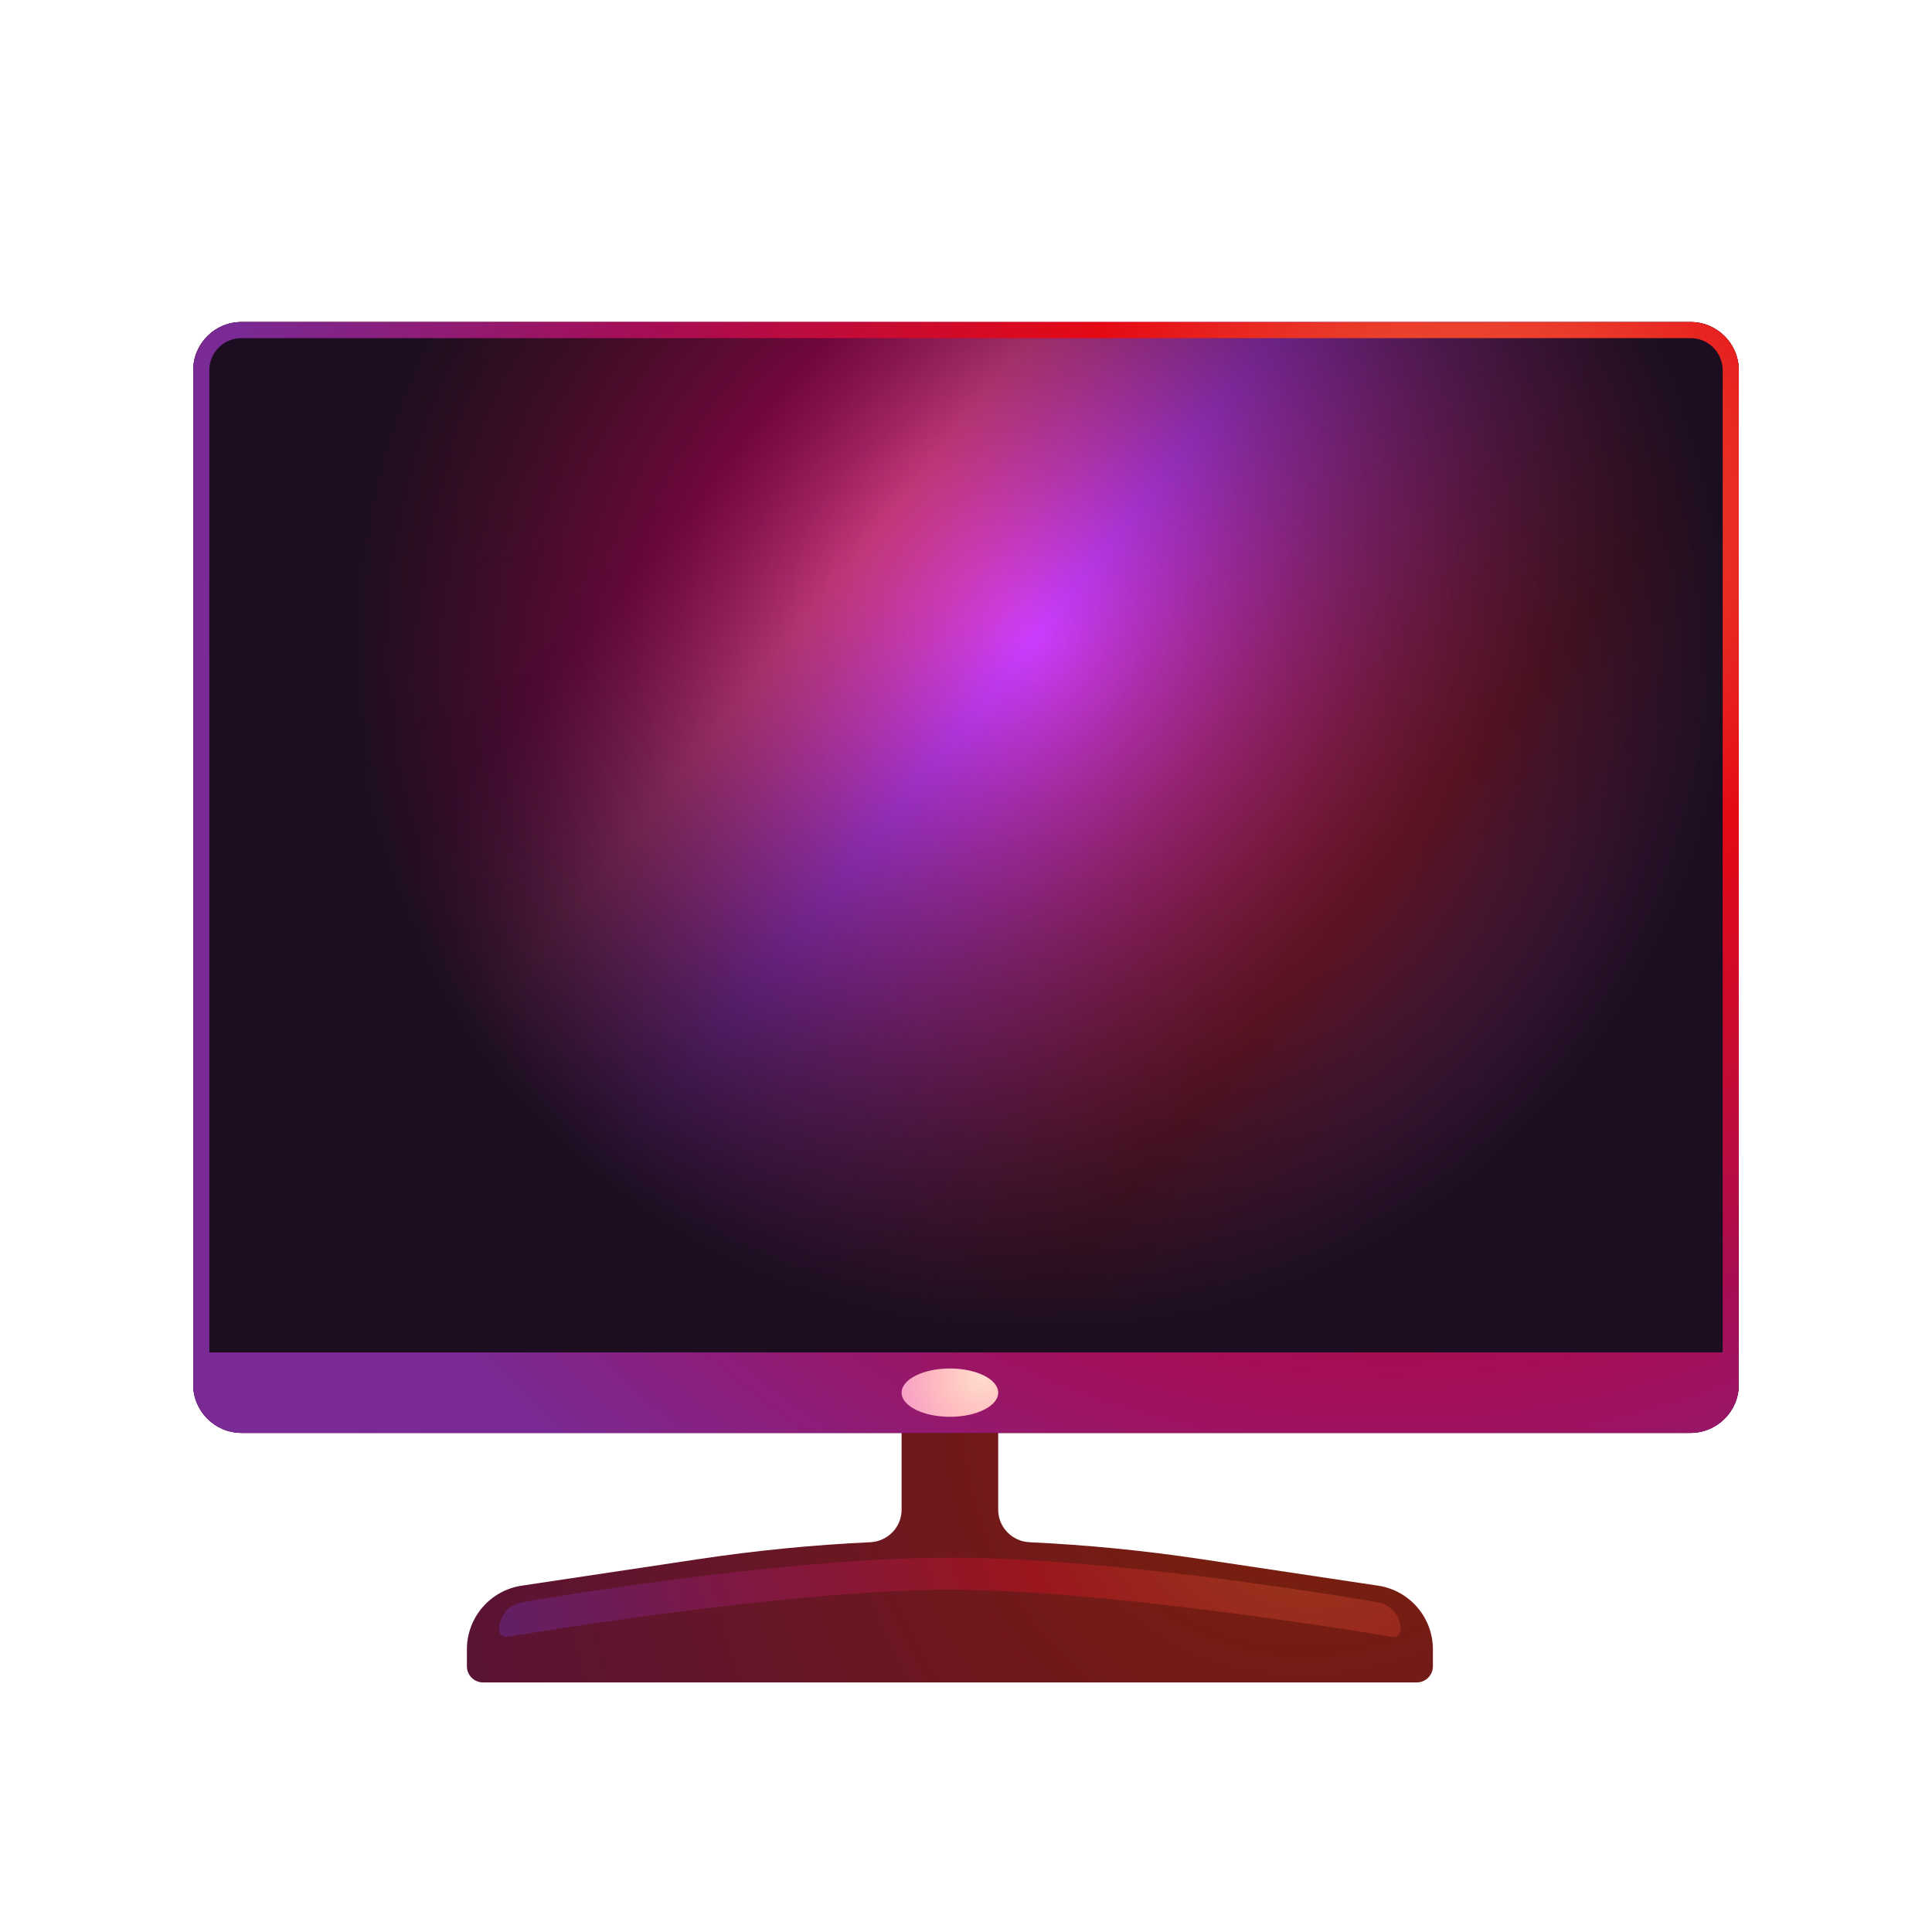
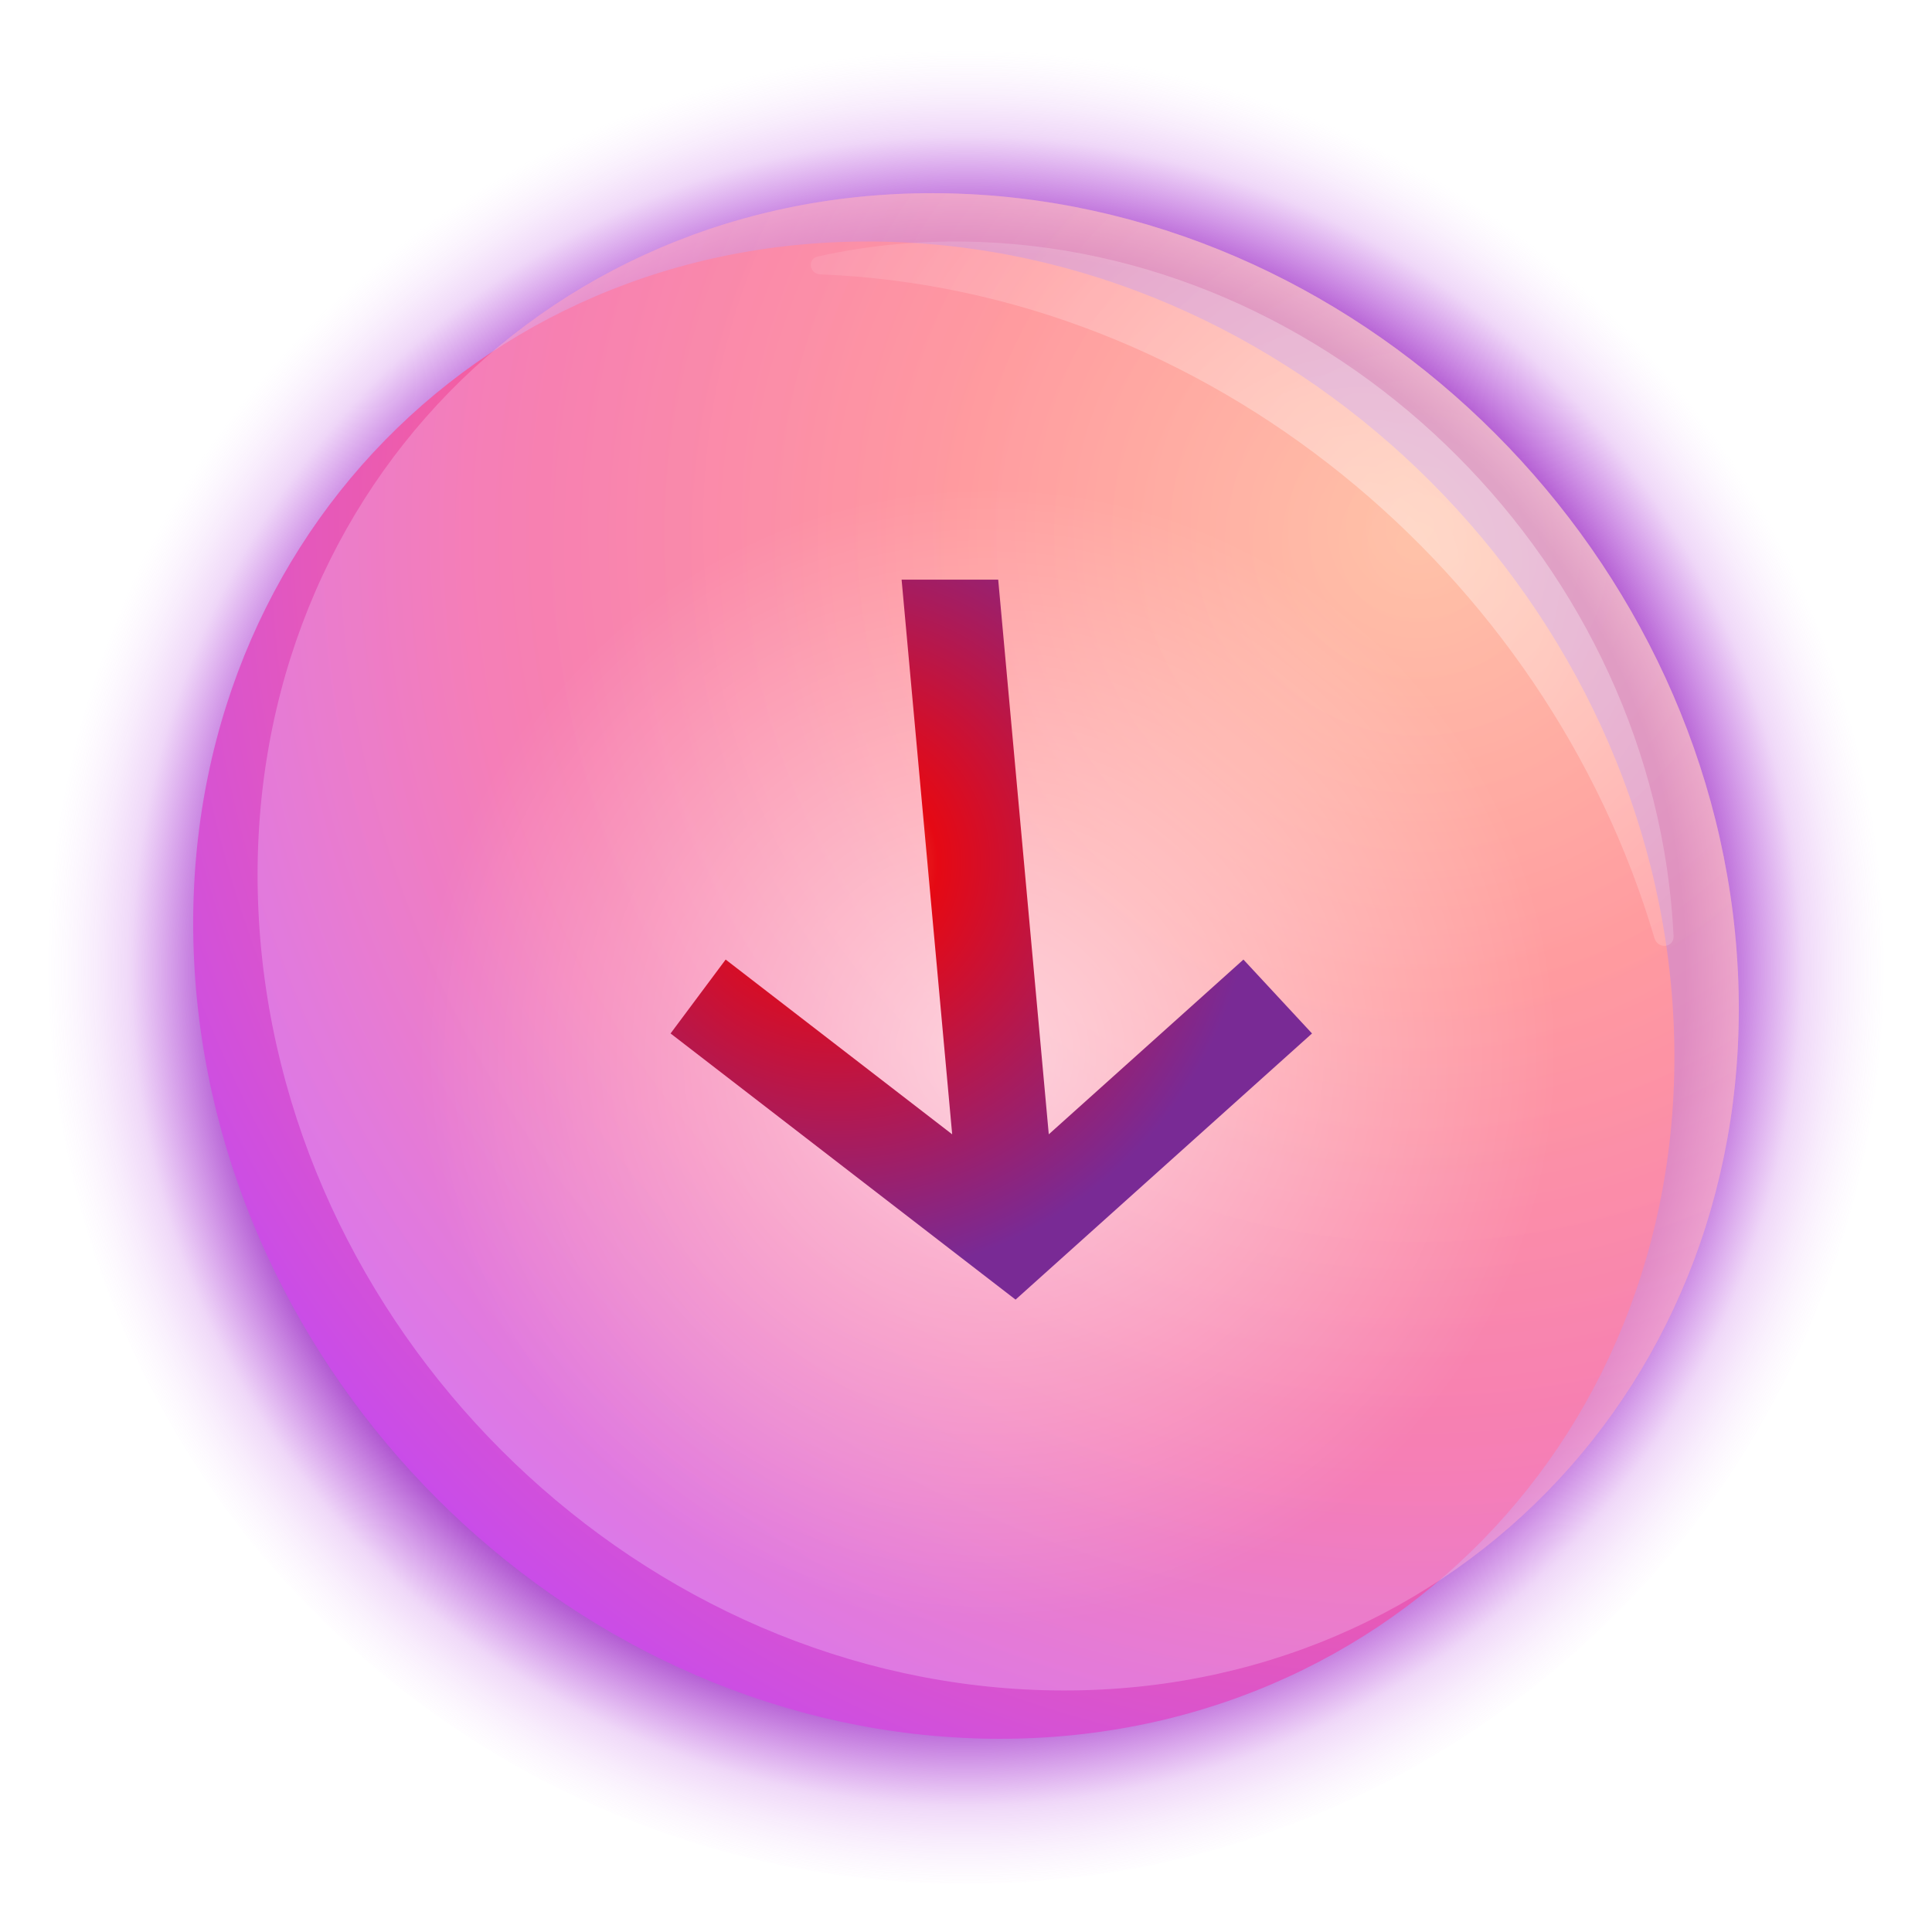
<svg xmlns="http://www.w3.org/2000/svg" width="72" height="72" viewBox="0 0 72 72" fill="none">
-   <g id="television-core-small">
-     <path id="Vector" fill-rule="evenodd" clip-rule="evenodd" d="M37.2 53.399C37.2 52.736 36.663 52.199 36 52.199H34.8C34.137 52.199 33.6 52.736 33.6 53.399V56.264C33.6 56.913 33.083 57.443 32.435 57.474C30.301 57.574 28.172 57.783 26.055 58.101L19.444 59.093C18.269 59.269 17.4 60.278 17.4 61.466V62.099C17.4 62.43 17.669 62.699 18 62.699H52.8C53.131 62.699 53.4 62.43 53.4 62.099V61.466C53.4 60.278 52.531 59.269 51.356 59.093L44.745 58.101C42.628 57.783 40.499 57.574 38.365 57.474C37.717 57.443 37.2 56.913 37.2 56.264V53.399Z" fill="url(#paint0_radial_5179_1308)" />
-     <path id="Vector_2" d="M18.6 60.739C18.6 60.231 18.959 59.796 19.46 59.711C22.02 59.278 29.759 58.051 35.4 58.051C41.041 58.051 48.78 59.278 51.34 59.711C51.841 59.796 52.2 60.231 52.2 60.739C52.2 60.902 52.057 61.027 51.897 61C50.122 60.707 40.97 59.241 35.4 59.241C29.829 59.241 20.678 60.707 18.903 61C18.742 61.027 18.6 60.902 18.6 60.739Z" fill="url(#paint1_radial_5179_1308)" />
-     <path id="Vector_3" d="M63 12H9C8.006 12 7.2 12.806 7.2 13.8V51.6C7.2 52.594 8.006 53.4 9 53.4H63C63.994 53.4 64.8 52.594 64.8 51.6V13.8C64.8 12.806 63.994 12 63 12Z" fill="url(#paint2_linear_5179_1308)" />
-     <path id="Vector_4" d="M63 12H9C8.006 12 7.2 12.806 7.2 13.8V51.6C7.2 52.594 8.006 53.4 9 53.4H63C63.994 53.4 64.8 52.594 64.8 51.6V13.8C64.8 12.806 63.994 12 63 12Z" fill="url(#paint3_radial_5179_1308)" />
-     <path id="Vector_5" fill-rule="evenodd" clip-rule="evenodd" d="M9 12.6H63C63.663 12.6 64.2 13.137 64.2 13.8V50.4H7.8V13.8C7.8 13.137 8.337 12.6 9 12.6ZM7.2 50.4V13.8C7.2 12.806 8.006 12 9 12H63C63.994 12 64.8 12.806 64.8 13.8V50.4V51.6C64.8 52.594 63.994 53.4 63 53.4H9C8.006 53.4 7.2 52.594 7.2 51.6V50.4Z" fill="url(#paint4_radial_5179_1308)" />
-     <path id="Vector_6" d="M35.4 52.8C36.394 52.8 37.2 52.397 37.2 51.9C37.2 51.403 36.394 51 35.4 51C34.406 51 33.6 51.403 33.6 51.9C33.6 52.397 34.406 52.8 35.4 52.8Z" fill="url(#paint5_radial_5179_1308)" />
+   <g id="download-core-small">
+     <path id="Vector" d="M36 70.201C54.888 70.201 70.2 54.889 70.2 36.001C70.2 17.113 54.888 1.801 36 1.801C17.112 1.801 1.8 17.113 1.8 36.001C1.8 54.889 17.112 70.201 36 70.201Z" fill="url(#paint0_radial_5179_7940)" />
+     <path id="Vector_2" opacity="0.4" d="M64.766 36.195C65.521 51.592 53.791 63.582 38.567 62.977C23.343 62.372 10.389 49.4 9.634 34.003C8.88 18.607 20.609 6.616 35.833 7.221C51.057 7.826 64.01 20.798 64.766 36.195Z" fill="url(#paint1_radial_5179_7940)" />
+     <path id="Vector_3" d="M62.366 37.996C63.12 53.392 51.391 65.383 36.167 64.778C20.943 64.173 7.989 51.201 7.234 35.804C6.48 20.407 18.209 8.417 33.433 9.022C48.657 9.627 61.61 22.599 62.366 37.996Z" fill="url(#paint2_radial_5179_7940)" />
+     <path id="Vector_4" opacity="0.5" d="M64.766 36.195C65.521 51.592 53.791 63.582 38.567 62.977C23.343 62.372 10.389 49.4 9.634 34.003C8.88 18.607 20.609 6.616 35.833 7.221C51.057 7.826 64.01 20.798 64.766 36.195Z" fill="url(#paint3_radial_5179_7940)" />
+     <path id="Vector_5" opacity="0.6" d="M36.9 60.6C48.664 60.6 58.2 51.064 58.2 39.3C58.2 27.536 48.664 18 36.9 18C25.136 18 15.6 27.536 15.6 39.3C15.6 51.064 25.136 60.6 36.9 60.6Z" fill="url(#paint4_radial_5179_7940)" />
+     <path id="Vector_6" fill-rule="evenodd" clip-rule="evenodd" d="M39.085 42.273L46.339 35.76L48.895 38.514L38.912 47.477L37.847 48.433L36.607 47.477L24.99 38.514L27.043 35.76L35.485 42.273L33.6 21.602H37.2L39.085 42.273Z" fill="url(#paint5_radial_5179_7940)" />
+     <path id="Vector_7" opacity="0.4" fill-rule="evenodd" clip-rule="evenodd" d="M61.657 34.962C61.783 35.389 62.391 35.323 62.369 34.878C61.696 21.137 50.151 9.56 36.582 9.02C34.461 8.935 32.416 9.125 30.477 9.559C30.075 9.649 30.157 10.208 30.57 10.225C45.009 10.798 57.625 21.297 61.657 34.962Z" fill="url(#paint6_radial_5179_7940)" />
  </g>
  <defs>
-     <radialGradient id="paint0_radial_5179_1308" cx="0" cy="0" r="1" gradientUnits="userSpaceOnUse" gradientTransform="translate(50.3269 49.3723) rotate(118.526) scale(55.1579 46.2871)">
-       <stop stop-color="#802600" />
-       <stop offset="0.333" stop-color="#6F181D" />
-       <stop offset="0.667" stop-color="#5B1333" />
-       <stop offset="1" stop-color="#391945" />
+     <radialGradient id="paint0_radial_5179_7940" cx="0" cy="0" r="1" gradientUnits="userSpaceOnUse" gradientTransform="translate(36.0001 36.1837) rotate(-90) scale(34.3829)">
+       <stop offset="0.782" stop-color="#982DBE" />
+       <stop offset="0.907" stop-color="#B038DC" stop-opacity="0.2" />
+       <stop offset="1" stop-color="#E4A1FA" stop-opacity="0" />
    </radialGradient>
-     <radialGradient id="paint1_radial_5179_1308" cx="0" cy="0" r="1" gradientUnits="userSpaceOnUse" gradientTransform="translate(48.1077 53.6128) rotate(158.116) scale(32.7275 42.219)">
-       <stop stop-color="#99421D" />
-       <stop offset="0.333" stop-color="#99161D" />
-       <stop offset="0.667" stop-color="#7D1845" />
-       <stop offset="1" stop-color="#59216E" />
-     </radialGradient>
-     <linearGradient id="paint2_linear_5179_1308" x1="10.473" y1="14.957" x2="56.175" y2="51.481" gradientUnits="userSpaceOnUse">
-       <stop stop-color="#99161D" />
-       <stop offset="0.245" stop-color="#CA005B" />
-       <stop offset="0.347" stop-color="#FF479A" />
-       <stop offset="0.469" stop-color="#CC3CFF" />
-       <stop offset="0.736" stop-color="#BC1A22" />
-       <stop offset="1" stop-color="#C94FF5" />
-     </linearGradient>
-     <radialGradient id="paint3_radial_5179_1308" cx="0" cy="0" r="1" gradientUnits="userSpaceOnUse" gradientTransform="translate(38.6181 23.8286) rotate(90) scale(25.9571 25.8545)">
-       <stop stop-color="#1C0E20" stop-opacity="0" />
-       <stop offset="1" stop-color="#1C0E20" />
-     </radialGradient>
-     <radialGradient id="paint4_radial_5179_1308" cx="0" cy="0" r="1" gradientUnits="userSpaceOnUse" gradientTransform="translate(54 20.1938) rotate(144.293) scale(47.2897 44.8232)">
-       <stop stop-color="#EF7744" />
-       <stop offset="0.333" stop-color="#E50914" />
-       <stop offset="0.667" stop-color="#A70D53" />
-       <stop offset="1" stop-color="#792A95" />
-     </radialGradient>
-     <radialGradient id="paint5_radial_5179_1308" cx="0" cy="0" r="1" gradientUnits="userSpaceOnUse" gradientTransform="translate(36.525 51.3562) rotate(135) scale(4.58735)">
+     <radialGradient id="paint1_radial_5179_7940" cx="0" cy="0" r="1" gradientUnits="userSpaceOnUse" gradientTransform="translate(52.9937 20.0992) rotate(135) scale(49.9836)">
      <stop stop-color="#FFDCCC" />
      <stop offset="0.333" stop-color="#FFBDC0" />
      <stop offset="0.667" stop-color="#F89DC6" />
      <stop offset="1" stop-color="#E4A1FA" />
    </radialGradient>
+     <radialGradient id="paint2_radial_5179_7940" cx="0" cy="0" r="1" gradientUnits="userSpaceOnUse" gradientTransform="translate(52.7999 19.6937) rotate(135) scale(53.1037)">
+       <stop stop-color="#FFA984" />
+       <stop offset="0.333" stop-color="#FF787F" />
+       <stop offset="0.667" stop-color="#F45FA2" />
+       <stop offset="1" stop-color="#C44AF1" />
+     </radialGradient>
+     <radialGradient id="paint3_radial_5179_7940" cx="0" cy="0" r="1" gradientUnits="userSpaceOnUse" gradientTransform="translate(52.9937 20.0992) rotate(135) scale(49.9836)">
+       <stop stop-color="#FFDCCC" />
+       <stop offset="0.333" stop-color="#FFBDC0" />
+       <stop offset="0.667" stop-color="#F89DC6" />
+       <stop offset="1" stop-color="#E4A1FA" />
+     </radialGradient>
+     <radialGradient id="paint4_radial_5179_7940" cx="0" cy="0" r="1" gradientUnits="userSpaceOnUse" gradientTransform="translate(36.9 39.3) scale(21.3)">
+       <stop stop-color="white" />
+       <stop offset="1" stop-color="white" stop-opacity="0" />
+     </radialGradient>
+     <radialGradient id="paint5_radial_5179_7940" cx="0" cy="0" r="1" gradientUnits="userSpaceOnUse" gradientTransform="translate(31.2 32.1016) rotate(39.5226) scale(15.5567)">
+       <stop stop-color="#EF7744" />
+       <stop offset="0.241" stop-color="#E50914" />
+       <stop offset="1" stop-color="#792A95" />
+     </radialGradient>
+     <radialGradient id="paint6_radial_5179_7940" cx="0" cy="0" r="1" gradientUnits="userSpaceOnUse" gradientTransform="translate(50.7 21.3) rotate(-180) scale(30)">
+       <stop stop-color="white" />
+       <stop offset="1" stop-color="white" stop-opacity="0" />
+     </radialGradient>
  </defs>
</svg>
